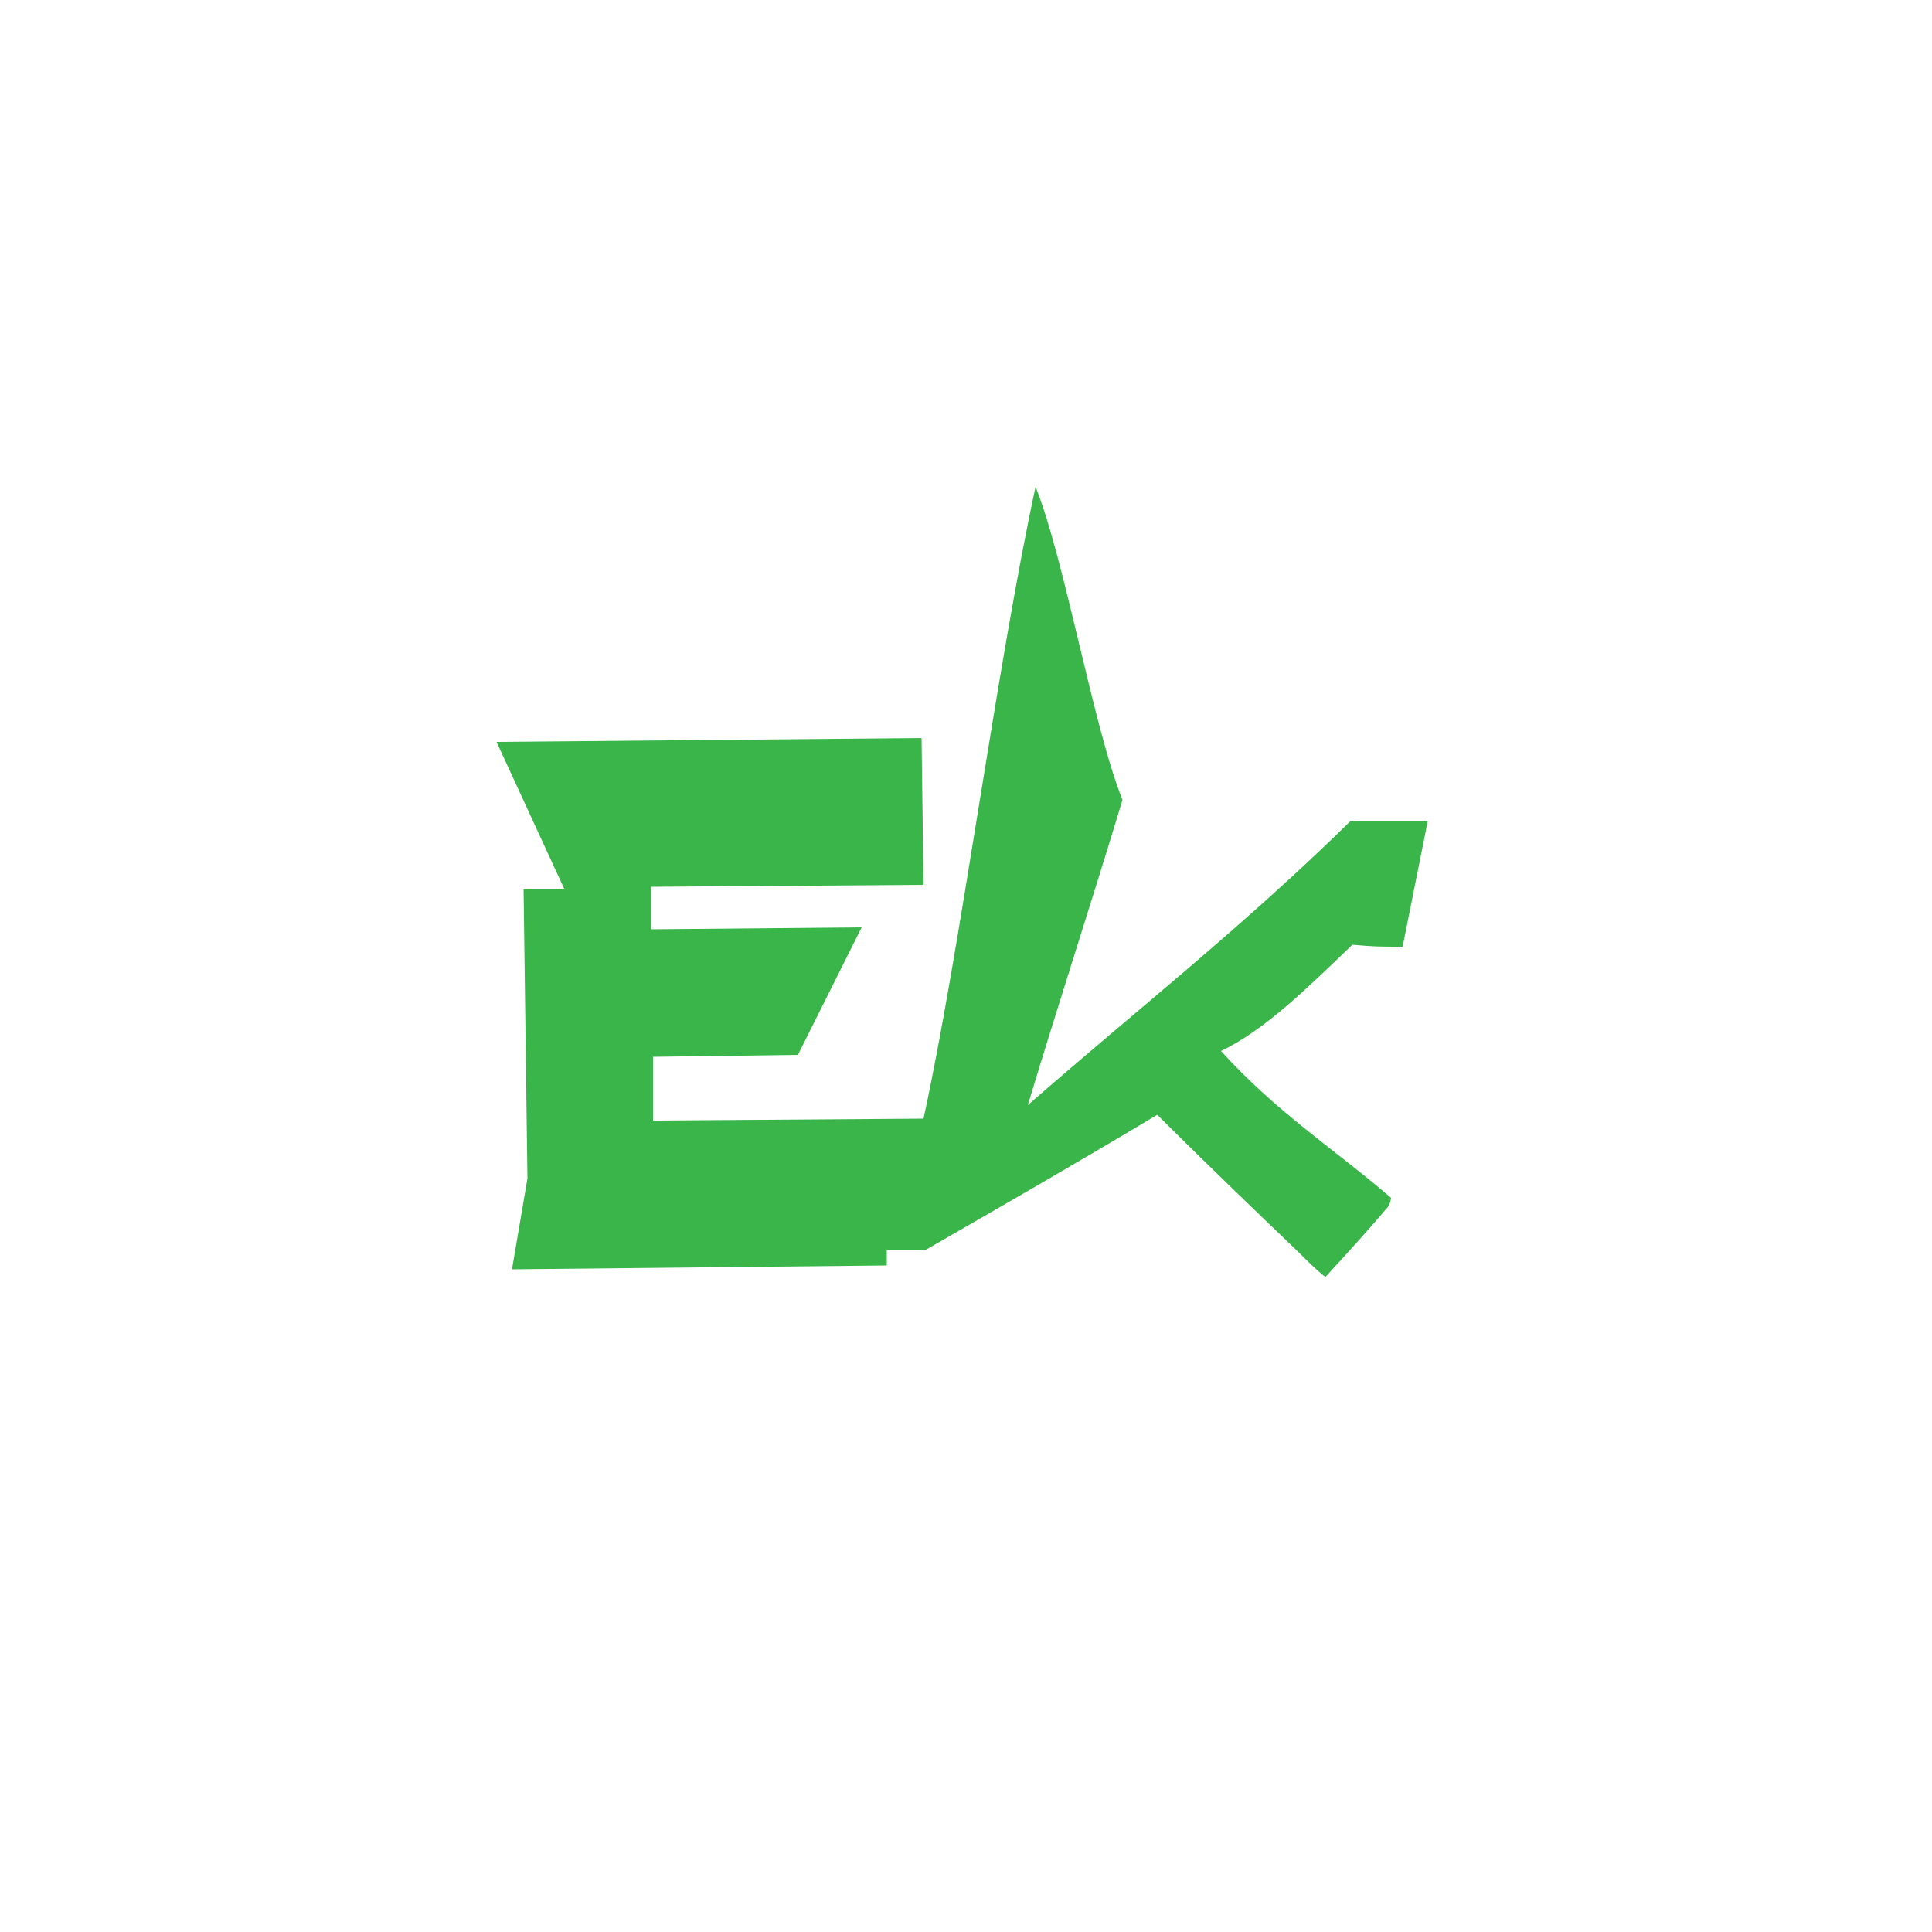
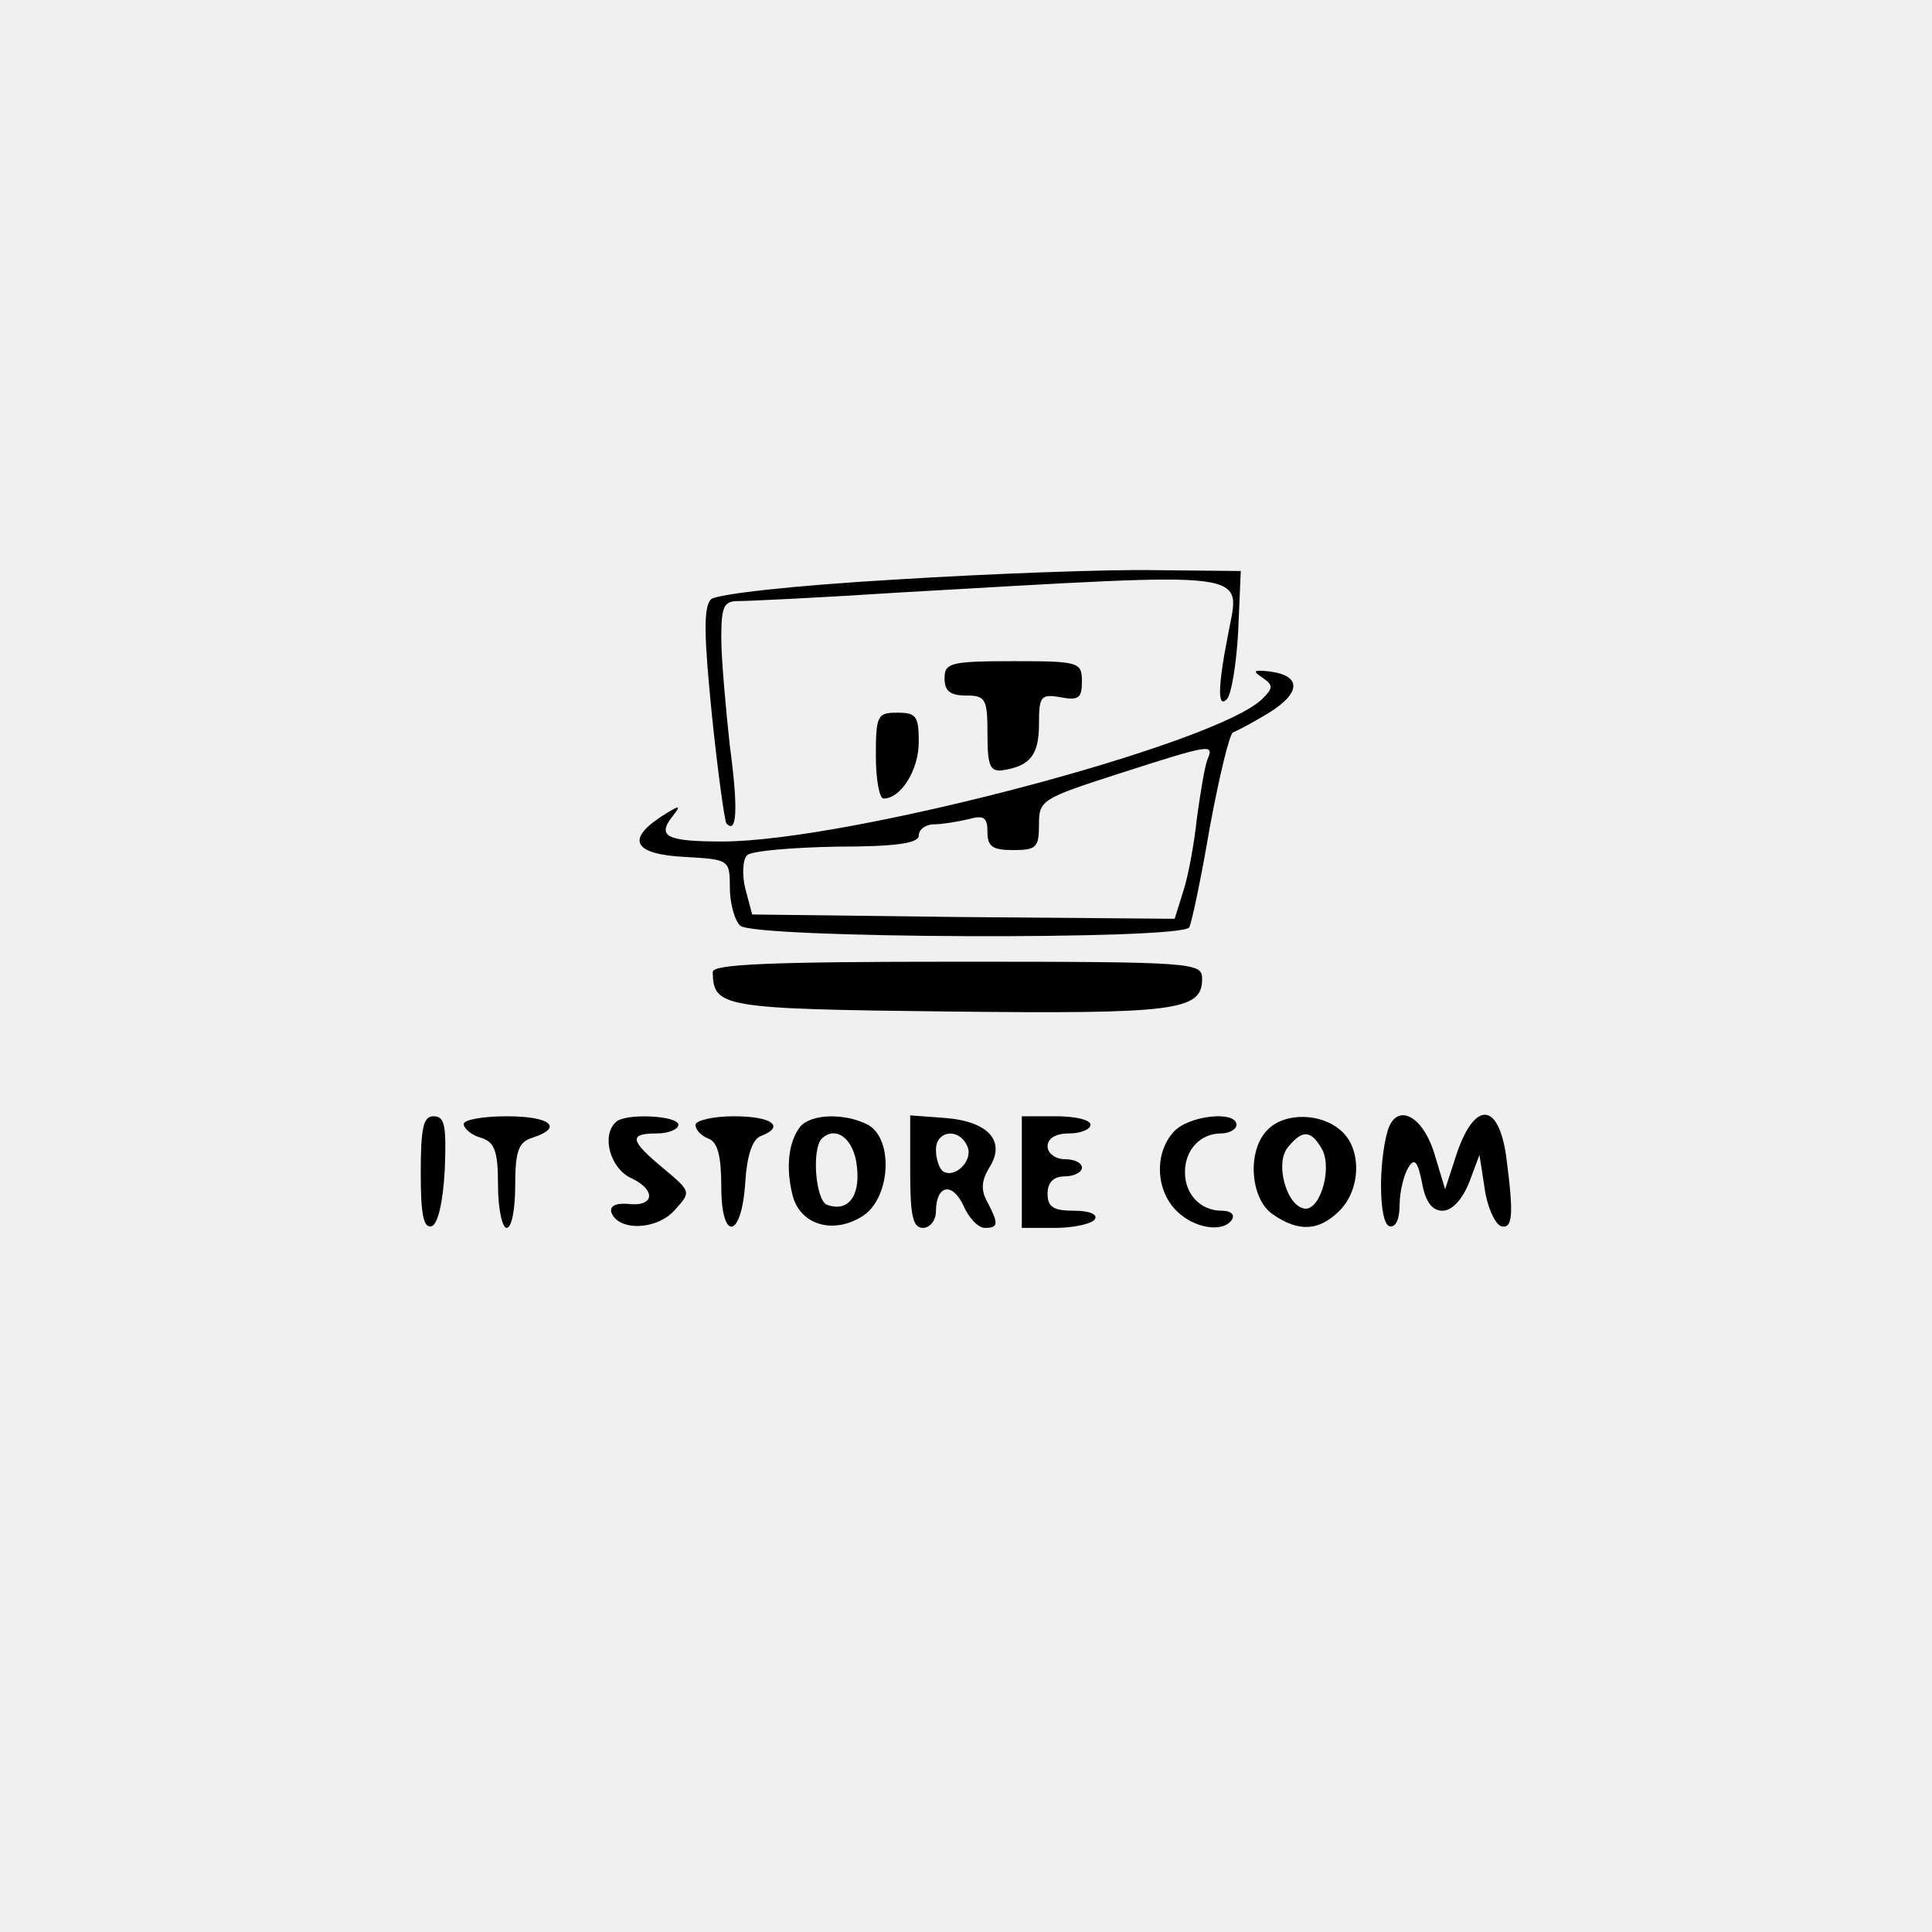
- <svg xmlns="http://www.w3.org/2000/svg" version="1.1" id="Layer_1" x="0px" y="0px" viewBox="0 0 100 100" style="enable-background:new 0 0 100 100;" xml:space="preserve">
-   <style type="text/css">
- 	.st0{fill:#FFFFFF;}
- 	.st1{opacity:0.85;}
- 	.st2{fill:#CCCCCC;}
- 	.st3{fill:#39B54A;}
- 	.st4{fill:none;}
- 	.st5{clip-path:url(#SVGID_2_);}
- 	.st6{clip-path:url(#SVGID_4_);}
- 	.st7{fill:#00FF00;}
- 	.st8{fill:#42B549;}
- 	.st9{opacity:0.5;fill:#CCCCCC;}
- 	.st10{fill:none;stroke:#CCCCCC;stroke-miterlimit:10;}
- </style>
-   <rect x="-6" y="-6" class="st0" width="112" height="112" />
-   <path class="st3" d="M72.6,49l1.3-6.5c-1.4,0-2.7,0-4,0c-5.6,5.5-11.1,9.8-16.7,14.7c1.6-5.3,3.3-10.5,4.9-15.8  c-1.5-3.7-3-12.5-4.5-16.2c0,0,0,0,0,0c-2,9.2-3.9,24-5.8,32.7l-14,0.1l0-3.3l7.5-0.1l3.3-6.6l-10.9,0.1l0-2.2l14.1-0.1l-0.1-7.6  l-22,0.2l3.5,7.6l-2.1,0L27.3,61l-0.8,4.7l19.4-0.2l0-0.8l2,0c4-2.3,8-4.6,12-7c2.4,2.4,4.9,4.8,7.3,7.1c0.4,0.4,0.9,0.9,1.4,1.3  c1.1-1.2,2.2-2.4,3.3-3.7c0,0,0.1-0.3,0.1-0.4c-2.9-2.5-5.9-4.4-8.8-7.6c0,0,0,0,0,0c2.3-1.1,4.5-3.3,6.8-5.5  C71.2,49,71.3,49,72.6,49z" />
+ <svg xmlns="http://www.w3.org/2000/svg" version="1.0" width="225pt" height="225pt" viewBox="0 0 225 225" preserveAspectRatio="xMidYMid meet">
+   <g transform="translate(0,225) scale(0.1,-0.1)" fill="#000000" stroke="none">
+     <path d="M1042 1575 c-120 -7 -208 -17 -214 -23 -9 -9 -8 -44 1 -134 7 -68 15 -125 17 -127 12 -13 14 16 4 90 -5 46 -10 103 -10 126 0 37 3 43 20 43 12 0 96 4 188 10 422 24 396 27 382 -50 -12 -61 -12 -86 -1 -74 5 5 11 41 13 79 l3 70 -100 1 c-55 1 -191 -4 -303 -11z" />
+     <path d="M1100 1460 c0 -15 7 -20 25 -20 23 0 25 -4 25 -45 0 -37 3 -44 18 -42 32 5 42 18 42 54 0 32 2 35 25 31 21 -4 25 -1 25 18 0 23 -3 24 -80 24 -73 0 -80 -2 -80 -20z" />
+     <path d="M1470 1461 c13 -9 13 -12 0 -25 -54 -53 -483 -166 -629 -166 -65 0 -76 6 -58 29 11 14 9 14 -13 0 -41 -27 -32 -44 28 -47 51 -3 52 -3 52 -36 0 -17 5 -37 12 -44 15 -15 514 -17 523 -2 3 6 14 58 24 117 11 59 23 109 27 110 5 2 24 12 42 23 37 23 38 43 1 48 -19 2 -21 1 -9 -7z m-64 -96 c-3 -8 -8 -38 -12 -67 -3 -29 -10 -68 -16 -86 l-10 -32 -246 2 -246 3 -8 30 c-4 16 -3 34 2 39 5 5 52 9 104 10 70 0 96 4 96 13 0 7 8 13 18 13 9 0 27 3 40 6 18 5 22 2 22 -15 0 -17 6 -21 30 -21 27 0 30 3 30 30 0 28 3 30 93 59 109 35 111 35 103 16z" />
+     <path d="M1020 1370 c0 -27 4 -50 9 -50 20 0 41 33 41 66 0 30 -3 34 -25 34 -23 0 -25 -3 -25 -50z" />
+     <path d="M830 1118 c1 -41 9 -43 274 -46 266 -3 296 1 296 38 0 19 -8 20 -285 20 -221 0 -285 -3 -285 -12z" />
+     <path d="M490 884 c0 -48 3 -65 13 -62 7 3 13 28 15 66 2 51 0 62 -13 62 -12 0 -15 -13 -15 -66z" />
+     <path d="M540 941 c0 -5 9 -13 20 -16 16 -5 20 -15 20 -56 0 -27 5 -49 10 -49 6 0 10 22 10 49 0 41 4 51 20 56 37 12 21 25 -30 25 -27 0 -50 -4 -50 -9z" />
+     <path d="M717 943 c-17 -16 -6 -54 18 -65 30 -14 27 -34 -4 -30 -15 1 -21 -3 -19 -10 8 -22 53 -21 74 3 19 21 19 21 -13 48 -40 33 -41 41 -8 41 14 0 25 5 25 10 0 11 -63 14 -73 3z" />
+     <path d="M810 940 c0 -6 7 -13 15 -16 11 -4 15 -21 15 -56 0 -65 24 -61 28 6 2 30 8 49 18 53 29 11 13 23 -31 23 -25 0 -45 -5 -45 -10z" />
+     <path d="M932 938 c-14 -18 -17 -48 -9 -80 9 -35 48 -46 82 -24 32 21 36 89 6 106 -27 14 -66 13 -79 -2z m66 -47 c4 -35 -11 -53 -35 -44 -13 5 -18 64 -6 77 17 16 38 -1 41 -33z" />
+     <path d="M1060 886 c0 -52 3 -66 15 -66 8 0 15 9 15 19 0 31 19 35 32 7 6 -14 17 -26 25 -26 16 0 16 5 3 30 -8 14 -7 25 2 40 20 31 -1 54 -51 58 l-41 3 0 -65z m67 28 c6 -16 -15 -37 -29 -28 -4 3 -8 14 -8 25 0 23 28 26 37 3z" />
+     <path d="M1190 885 l0 -65 39 0 c22 0 43 5 46 10 4 6 -7 10 -24 10 -24 0 -31 4 -31 20 0 13 7 20 20 20 11 0 20 5 20 10 0 6 -9 10 -20 10 -11 0 -20 7 -20 15 0 9 9 15 25 15 14 0 25 5 25 10 0 6 -18 10 -40 10 l-40 0 0 -65z" />
+     <path d="M1367 932 c-23 -25 -21 -68 3 -92 21 -21 55 -26 65 -10 3 6 -2 10 -12 10 -25 0 -43 19 -43 45 0 26 18 45 42 45 10 0 18 5 18 10 0 17 -56 11 -73 -8z" />
+     <path d="M1476 934 c-24 -24 -20 -80 6 -98 30 -21 54 -20 78 4 25 25 26 72 2 93 -23 21 -66 22 -86 1z m64 -23 c12 -24 -4 -75 -23 -68 -20 6 -32 54 -17 71 17 21 27 20 40 -3z" />
+     <path d="M1616 933 c-11 -39 -10 -107 2 -111 7 -2 12 7 12 25 0 15 5 35 10 43 7 12 11 8 16 -17 4 -23 12 -33 24 -33 11 0 23 13 31 33 l12 32 6 -39 c3 -22 12 -41 19 -44 14 -4 15 14 6 82 -9 62 -36 64 -57 4 l-14 -43 -13 43 c-14 44 -44 58 -54 25z" />
+   </g>
</svg>
